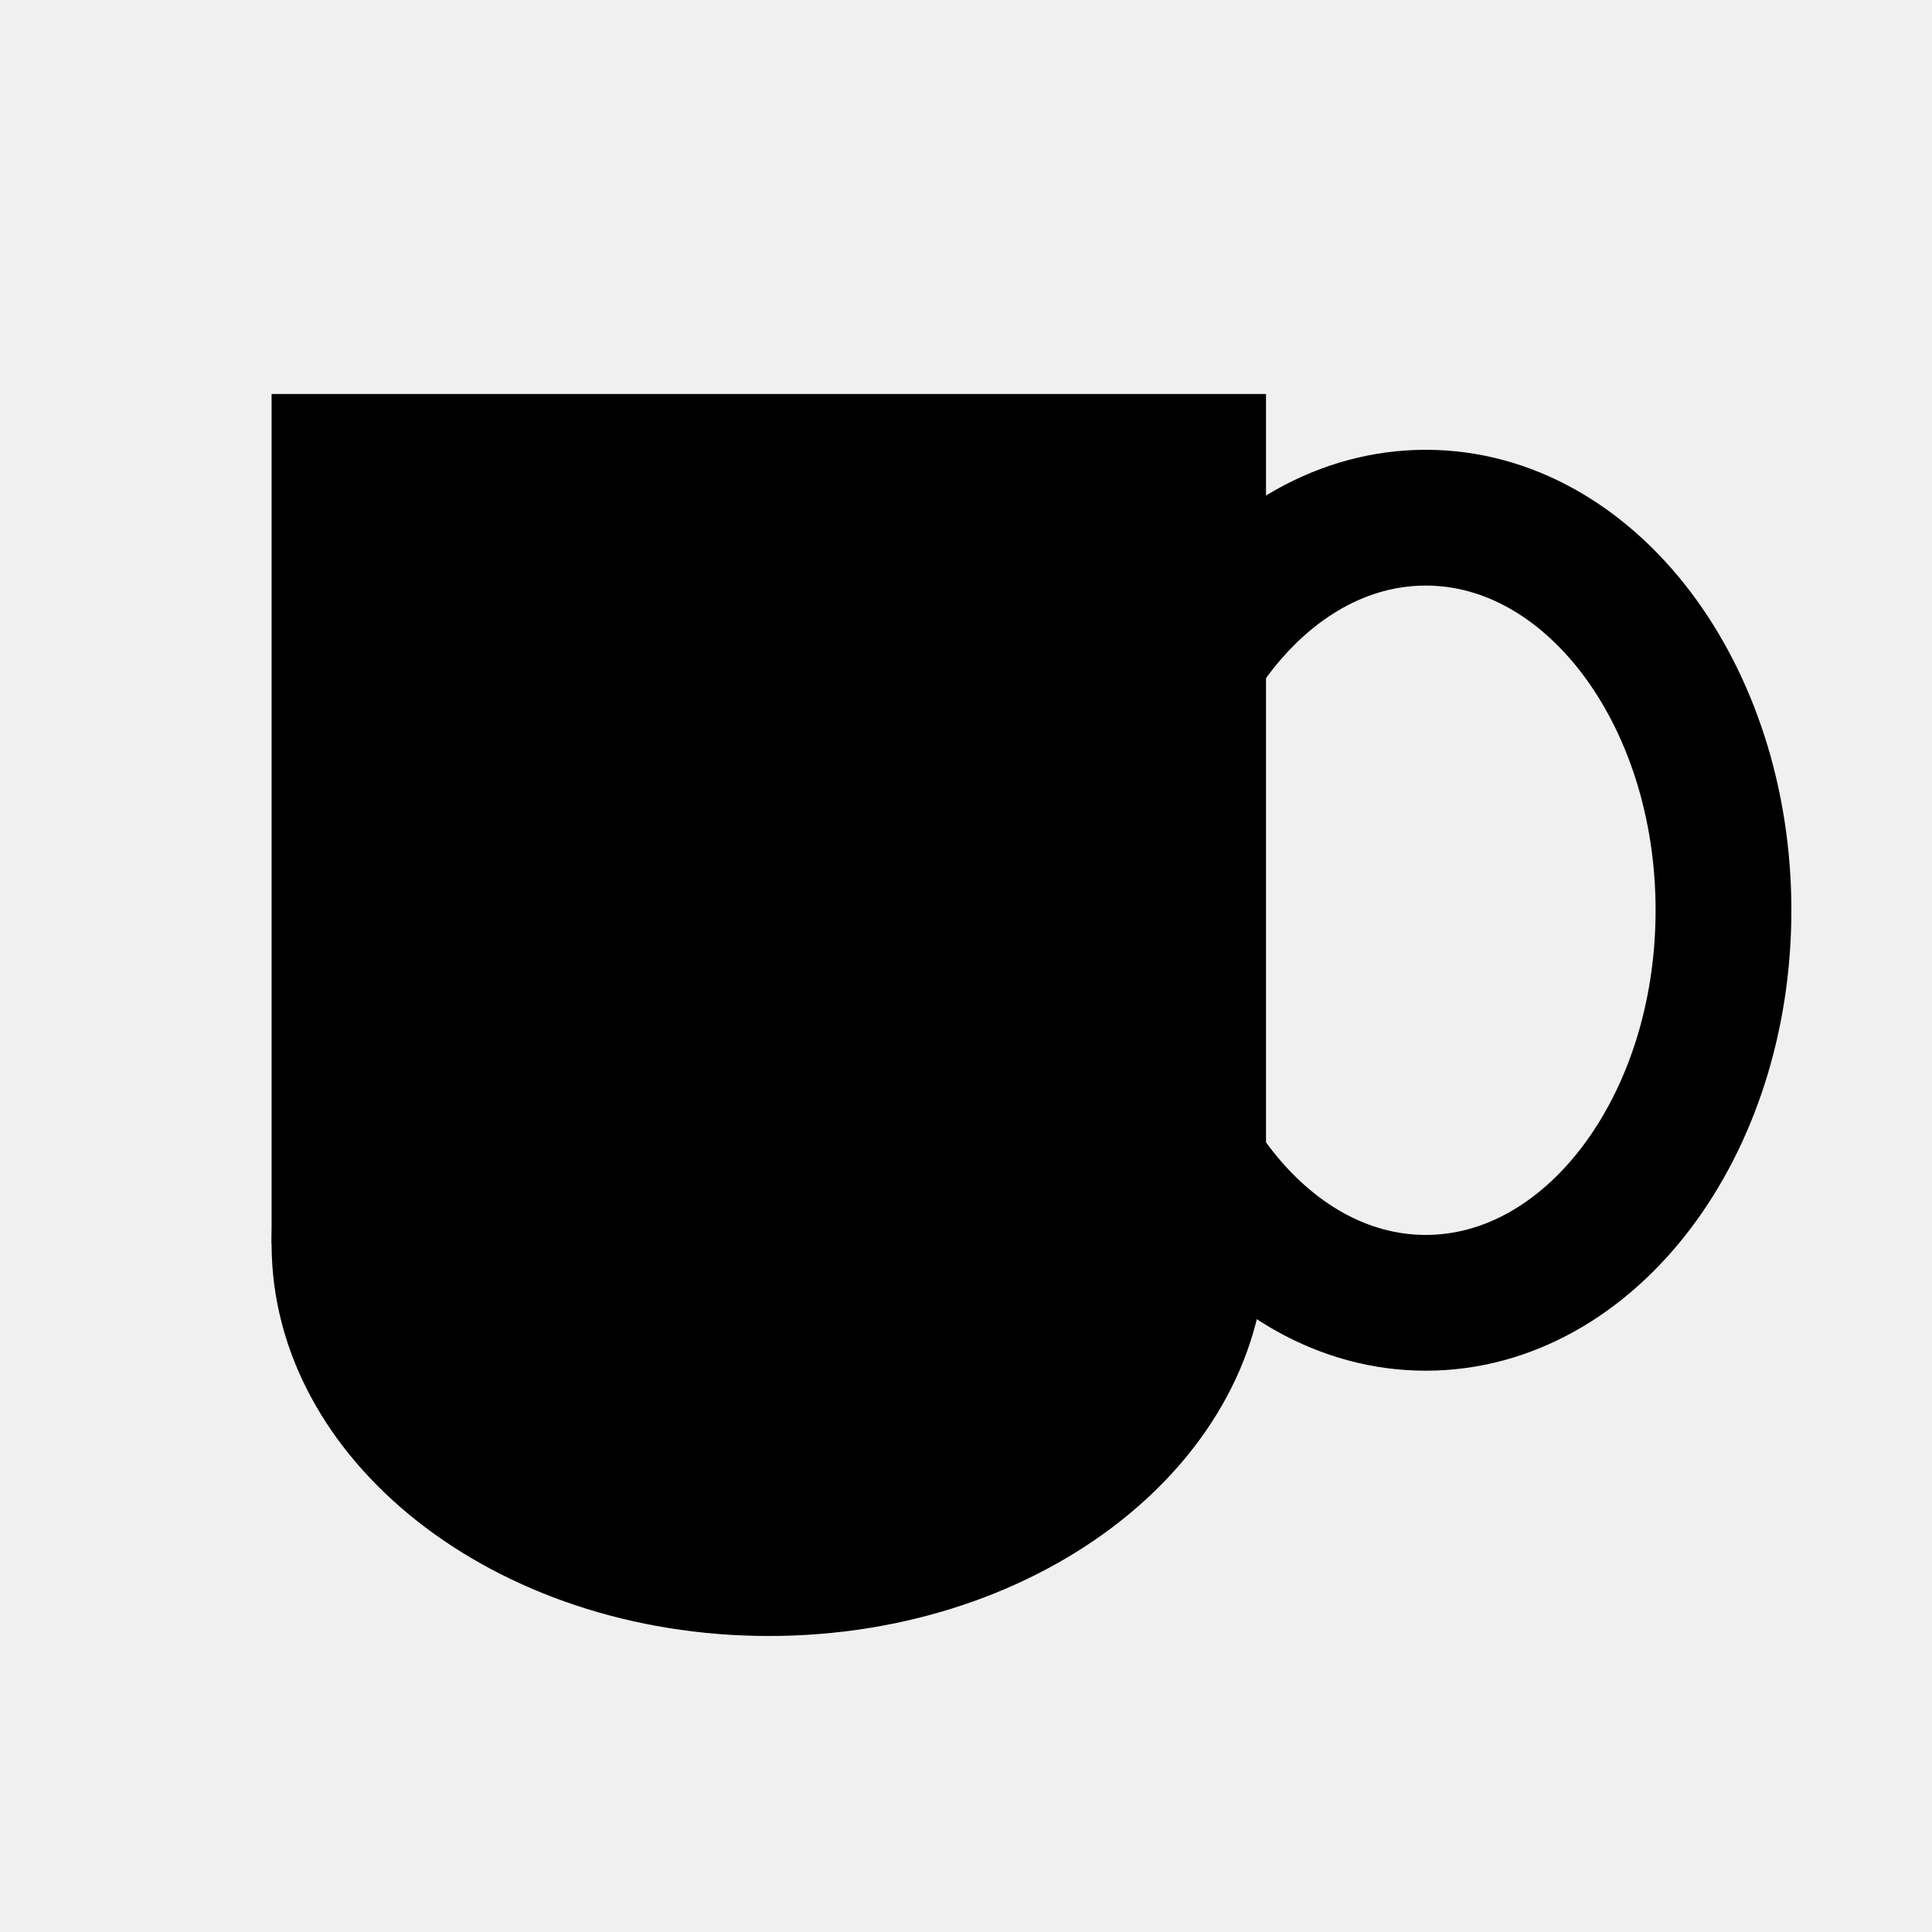
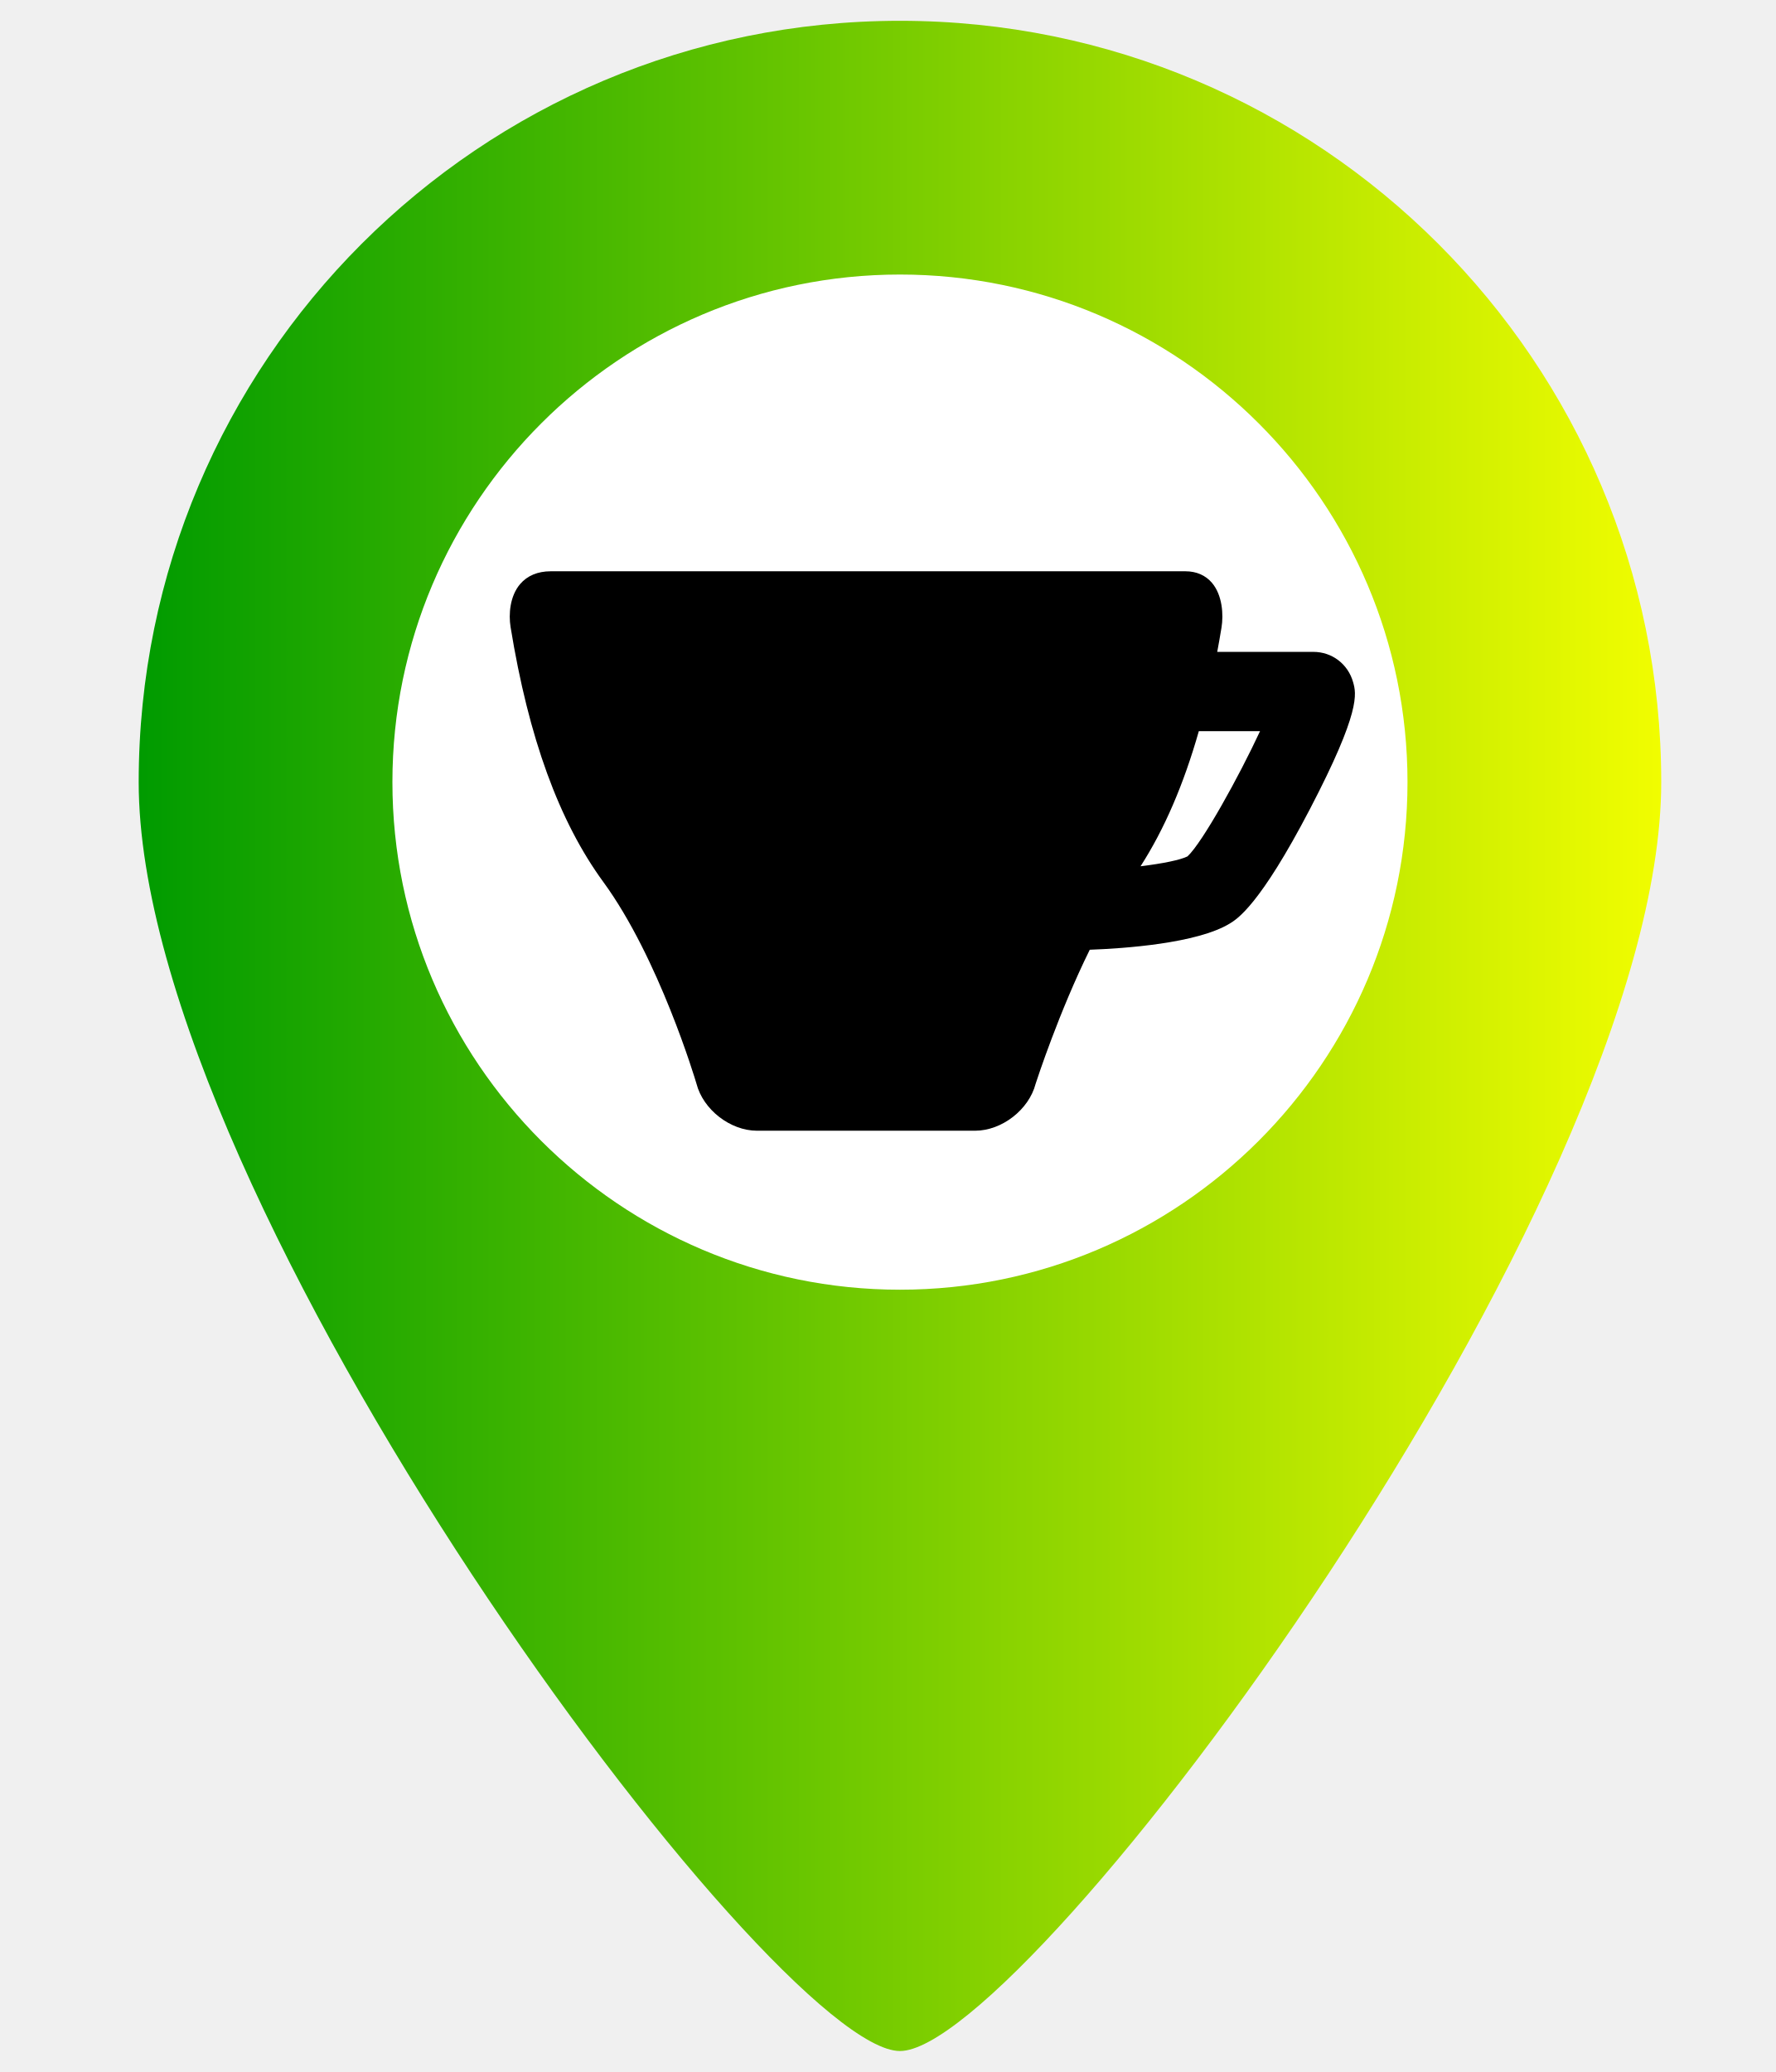
- <svg xmlns="http://www.w3.org/2000/svg" version="1.0" width="14" height="14" id="symbol-cafe">
-   <defs id="defs2230" />
-   <path d="m 9.174,9.013 a 3.603,2.842 0 0 1 -7.206,0 3.603,2.842 0 1 1 7.206,0 z" style="fill:#000000;fill-opacity:1;stroke-width:2;stroke-miterlimit:4;stroke-dasharray:none" id="path2236" />
-   <rect width="7.206" height="6.158" x="1.968" y="2.855" style="fill:#000000;fill-opacity:1;stroke:none;stroke-width:2;stroke-miterlimit:4;stroke-dasharray:none" id="rect2238" />
-   <path d="m 12.489,6.596 a 2.157,2.844 0 0 1 -4.315,0 2.157,2.844 0 1 1 4.315,0 z" style="fill:none;fill-opacity:1;stroke:#000000;stroke-width:0.984;stroke-miterlimit:4;stroke-dasharray:none;stroke-opacity:1" id="path3214" />
+ <svg xmlns="http://www.w3.org/2000/svg" xmlns:xlink="http://www.w3.org/1999/xlink" width="30" height="35" viewBox="0 0 30 35" id="svg4160" version="1.1">
+   <defs id="defs4162">
+     <linearGradient x1="64" y1="256" x2="448" y2="256" id="linearGradient4304-5" xlink:href="#linearGradient4587" gradientUnits="userSpaceOnUse" gradientTransform="matrix(0.06698171,0,0,0.06698171,70.05548,251.4283)" />
+     <linearGradient id="linearGradient4587">
+       <stop id="stop4589" style="stop-color:#009b00;stop-opacity:1" offset="0" />
+       <stop id="stop4591" style="stop-color:#f1fd00;stop-opacity:1" offset="1" />
+     </linearGradient>
+   </defs>
+   <g id="layer1" transform="translate(-72,-251.0765)">
+     <circle style="fill:#ffffff;stroke:#ffffff;stroke-width:0.253" id="path3408" cx="87.556" cy="264.51" r="9.92" />
+     <path style="fill:url(#linearGradient4304-5);fill-opacity:1" id="path2994-5" d="m 87.203,251.428 c -7.102,0 -12.86,5.758 -12.86,12.86 0,7.102 10.717,21.434 12.86,21.434 2.143,0 12.86,-14.332 12.86,-21.434 0,-7.102 -5.758,-12.86 -12.86,-12.86 z m 0,21.434 c -4.729,0 -8.574,-3.847 -8.574,-8.574 0,-4.726 3.845,-8.574 8.574,-8.574 4.729,0 8.574,3.847 8.574,8.574 0,4.726 -3.845,8.574 -8.574,8.574 z" />
+     <g id="g3849" transform="matrix(0.03826688,0,0,0.03826688,80.61125,258.3127)">
+       <path id="path3811" d="m 372.3,112.026 c -2.251,-7.998 -9.296,-13.371 -17.531,-13.371 l -42.449,0 c 0.655,-3.51 1.285,-7.079 1.882,-10.723 0.938,-5.723 0.397,-14.33 -4.21,-19.755 -2.834,-3.336 -6.88,-5.1 -11.699,-5.1 l -280.244,0 c -5.671,0 -10.33,1.954 -13.474,5.651 -4.516,5.31 -5.134,13.288 -4.207,18.985 7.957,48.89 21.354,85.698 40.954,112.526 24.505,33.541 40.507,86.999 41.106,89.024 2.935,11.456 14.913,20.764 26.737,20.764 l 96.257,0 c 11.81,0 23.772,-9.284 26.727,-20.719 0.621,-1.922 10.322,-31.649 23.896,-59.17 15.066,-0.547 47.387,-2.749 61.848,-11.589 3.271,-1.999 13.222,-8.082 35.307,-50.432 22.659,-43.448 20.517,-51.056 19.1,-56.091 z m -73.094,76.897 c -3.159,1.597 -11.003,3.18 -20.743,4.374 10.488,-16.307 19.017,-36.061 25.732,-59.641 l 27.02,0 c -9.336,20.09 -25.36,49.059 -32.009,55.267 z" />
+       <g id="g3813" />
+       <g id="g3815" />
+       <g id="g3817" />
+       <g id="g3819" />
+       <g id="g3821" />
+       <g id="g3823" />
+       <g id="g3825" />
+       <g id="g3827" />
+       <g id="g3829" />
+       <g id="g3831" />
+       <g id="g3833" />
+       <g id="g3835" />
+       <g id="g3837" />
+       <g id="g3839" />
+       <g id="g3841" />
+     </g>
+   </g>
</svg>
